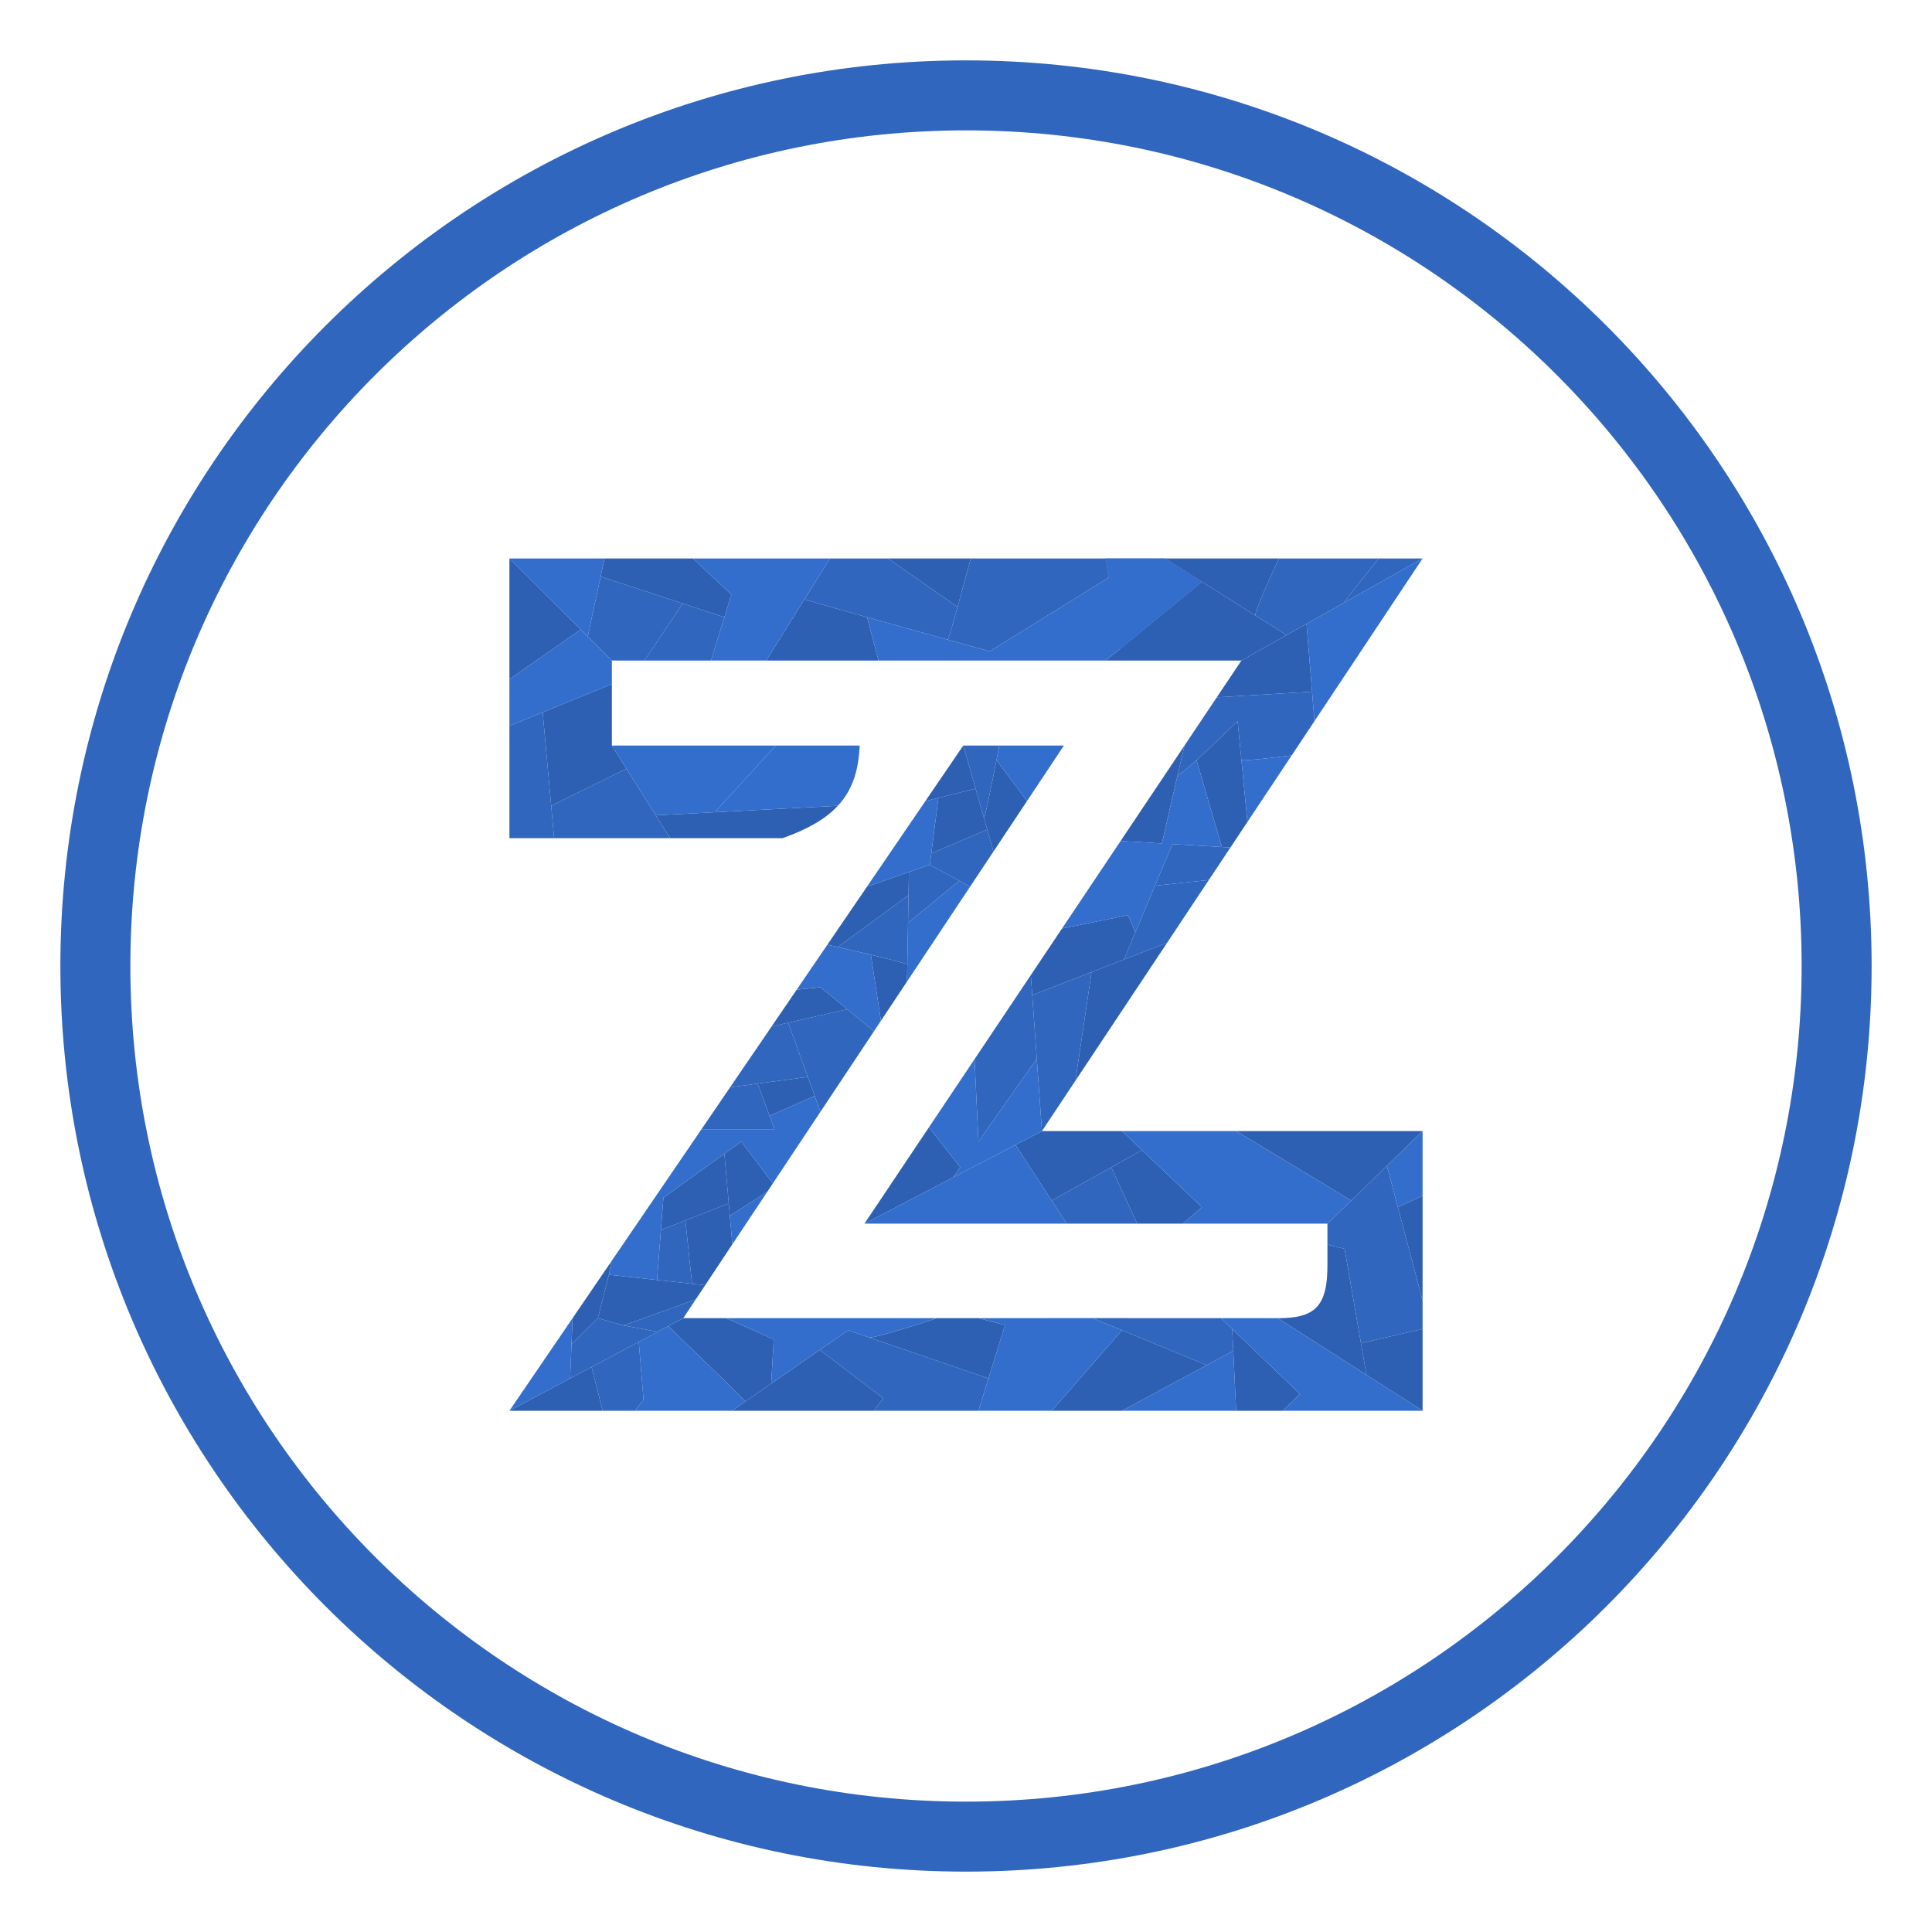
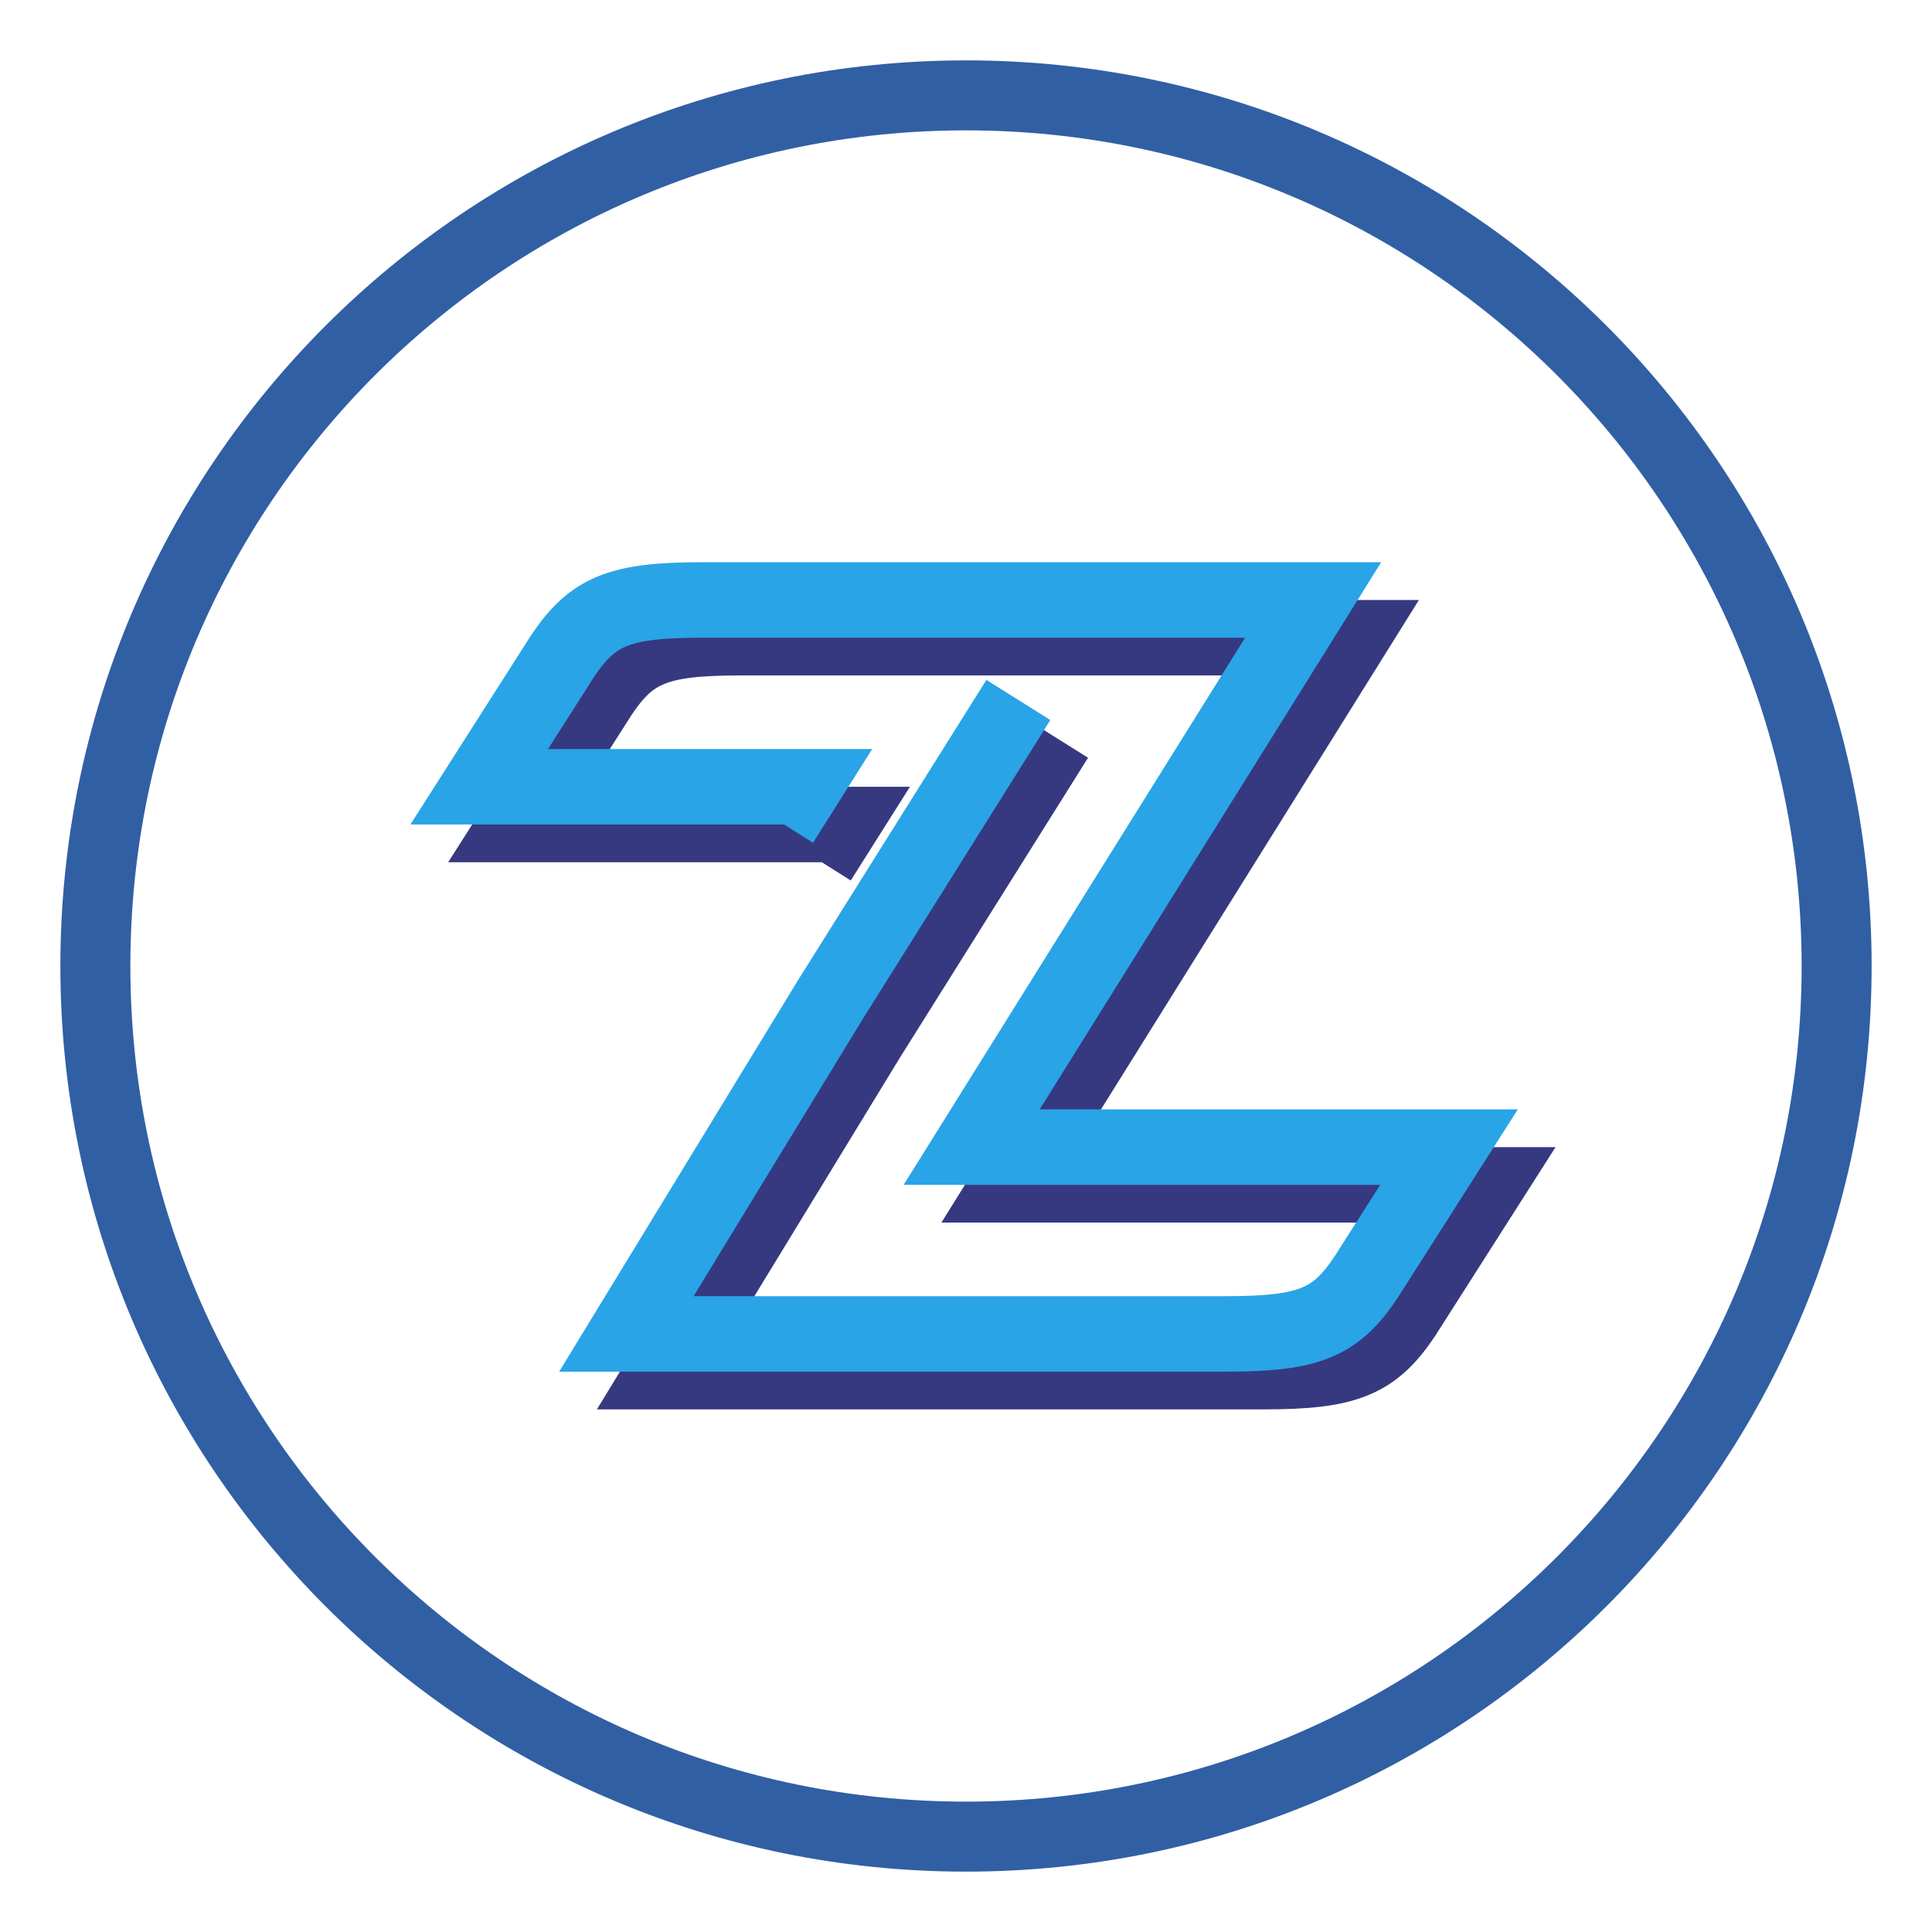
<svg xmlns="http://www.w3.org/2000/svg" width="512" height="512" viewBox="0 0 512 512" fill="none">
-   <path d="M496 256C496 388.548 388.548 496 256 496C123.452 496 16 388.548 16 256C16 123.452 123.452 16 256 16C388.548 16 496 123.452 496 256ZM34.548 256C34.548 378.304 133.696 477.452 256 477.452C378.304 477.452 477.452 378.304 477.452 256C477.452 133.696 378.304 34.548 256 34.548C133.696 34.548 34.548 133.696 34.548 256Z" fill="#3066BE" />
-   <path d="M177.602 222.12H207.406C214.077 219.758 218.815 217.012 222.038 213.542L189.45 215.244L173.79 216.062L177.602 222.12Z" fill="#2D60B3" />
-   <path d="M162.158 197.58V181.275L143.823 188.763L146.07 213.542L166.016 203.71L162.158 197.58Z" fill="#2D60B3" />
-   <path d="M153.906 166.827L135 148V180.015L153.906 166.827Z" fill="#2D60B3" />
-   <path d="M193.818 157.579L183.652 148H160.208L159.177 152.79L180.879 159.924L191.973 163.572L193.818 157.579Z" fill="#2D60B3" />
-   <path d="M229.783 163.572C220.673 161.024 213.838 159.09 213.182 158.84L206.504 169.534L203.062 175.044H232.808L229.783 163.572Z" fill="#2D60B3" />
-   <path d="M253.761 160.856C254.967 156.5 256.339 151.433 257.26 148H235.329L253.761 160.856Z" fill="#2D60B3" />
-   <path d="M308.685 148L318.517 154.187L332.633 163.07C332.835 161.299 336.919 152.285 338.935 148H308.685Z" fill="#2D60B3" />
-   <path d="M328.988 175.044L340.952 168.305L332.633 163.07L318.517 154.187L296.836 171.948L293.056 175.044H328.988Z" fill="#2D60B3" />
-   <path d="M340.952 168.305L328.988 175.044L322.454 184.804L327.34 184.512L347.709 183.292L346.703 170.94L346.246 165.323L340.952 168.305Z" fill="#2D60B3" />
-   <path d="M326.079 224.601L330.582 217.827L328.988 201.447L327.981 191.106C325.202 193.843 320.648 198.236 317.091 201.447L323.81 224.466L326.079 224.601Z" fill="#2D60B3" />
-   <path d="M296.974 222.869L307.929 223.521C308.077 222.695 310.194 213.53 312.065 205.475C312.745 202.545 313.393 199.762 313.902 197.58L296.974 222.869Z" fill="#2D60B3" />
-   <path d="M273.18 258.412L273.558 263.706L289.275 257.61L297.846 254.285L300.878 247.069L298.943 242.531L281.449 246.06L273.18 258.412Z" fill="#2D60B3" />
-   <path d="M309.301 249.842L297.846 254.285L289.275 257.61L286.013 279.587L285.002 286.394L309.301 249.842Z" fill="#2D60B3" />
-   <path d="M229.084 324.286L252.605 312.016L254.487 309.347L246.181 298.746L229.084 324.286Z" fill="#2D60B3" />
-   <path d="M276.126 299.746L269.108 303.407L278.724 318.156L294.494 309.347L302.641 304.796L297.342 299.746H276.126Z" fill="#2D60B3" />
-   <path d="M313.475 324.286L318.515 319.921L302.641 304.796L294.494 309.347L301.375 324.286H313.475Z" fill="#2D60B3" />
-   <path d="M377 299.746H327.592C329.949 301.166 332.876 302.928 335.976 304.796C345.913 310.782 357.628 317.849 358.081 318.156L367.54 308.951L377 299.746Z" fill="#2D60B3" />
-   <path d="M377 344.625V316.896L370.449 319.921L374.551 335.389L377 344.625Z" fill="#2D60B3" />
-   <path d="M351.782 335.389C351.782 346.383 348.329 349.357 338.61 349.327L354.565 359.525L362.127 364.359L360.671 355.969L356.329 330.947L351.782 329.838V335.389Z" fill="#2D60B3" />
-   <path d="M362.127 364.359L377 373.867V352.188L360.671 355.969L362.127 364.359Z" fill="#2D60B3" />
-   <path d="M339.944 373.867L344.481 369.416L326.547 352.188L326.826 357.985L327.592 373.867H339.944Z" fill="#2D60B3" />
-   <path d="M297.342 373.867L319.777 361.782L297.342 352.535L285.002 366.673L278.724 373.867H297.342Z" fill="#2D60B3" />
-   <path d="M266.335 351.166L259.297 349.315L248.369 349.316C242.762 351.164 231.296 354.772 230.287 354.426L242.64 358.666L261.954 365.296L266.335 351.166Z" fill="#2D60B3" />
-   <path d="M193.987 373.867H231.548C232.269 372.94 233.141 371.811 234.076 370.59L217.274 357.733L204.37 366.673L197.517 371.422L193.987 373.867Z" fill="#2D60B3" />
-   <path d="M204.37 366.673L205.052 354.96L192.475 349.325C185.341 349.326 181.072 349.327 181.072 349.327L177.098 351.444C178.512 352.804 180.227 354.456 182.054 356.221C188.911 362.843 197.357 371.055 197.517 371.422L204.37 366.673Z" fill="#2D60B3" />
-   <path d="M151.091 365.296L135 373.867H159.704L156.771 362.271L151.091 365.296Z" fill="#2D60B3" />
-   <path d="M151.742 349.327C151.667 351.154 151.562 353.697 151.458 356.221L158.444 349.327L161.376 337.819L162.002 334.29L151.742 349.327Z" fill="#2D60B3" />
-   <path d="M165.25 351.255L184.365 344.373L186.879 340.592L183.4 340.213L174.128 339.205L161.376 337.819L158.444 349.327L165.25 351.255Z" fill="#2D60B3" />
-   <path d="M186.879 340.592L194.085 329.752L193.418 322.19L193.13 318.913L181.635 323.425L183.4 340.213L186.879 340.592Z" fill="#2D60B3" />
-   <path d="M191.971 305.758L175.812 317.4L175.15 325.971L181.635 323.425L193.13 318.913L191.971 305.758Z" fill="#2D60B3" />
-   <path d="M204.809 313.619L196.456 302.527L191.971 305.758L193.13 318.913L193.418 322.19L203.315 315.867L204.809 313.619Z" fill="#2D60B3" />
-   <path d="M214.074 285.385L200.794 287.173L203.944 295.721L215.905 290.427L214.074 285.385Z" fill="#2D60B3" />
-   <path d="M217.431 261.626L211.129 262.282L204.482 272.025L208.86 271.027L224.526 267.456L217.431 261.626Z" fill="#2D60B3" />
-   <path d="M240.371 260.123L240.449 255.64C240.453 255.412 235.97 254.267 230.792 253.025L231.876 260.123L233.464 270.512L240.371 260.123Z" fill="#2D60B3" />
-   <path d="M240.875 231.101L229.764 234.969L219.273 250.346C220.108 250.535 221.041 250.747 222.038 250.976L240.768 237.238L240.875 231.101Z" fill="#2D60B3" />
-   <path d="M260.771 216.819L258.537 209.004L248.69 211.432L246.808 226.146L261.635 219.844L260.771 216.819Z" fill="#2D60B3" />
-   <path d="M264.077 201.442C262.823 207.87 261.113 216.323 260.771 216.819L261.635 219.844L263.292 225.642L272.174 212.281L264.077 201.442Z" fill="#2D60B3" />
-   <path d="M258.537 209.004L255.273 197.58L245.243 212.281L248.69 211.432L258.537 209.004Z" fill="#2D60B3" />
-   <path d="M135 192.367V222.12H146.848L146.07 213.542L143.823 188.763L135 192.367Z" fill="#3066BE" />
-   <path d="M188.442 175.044L191.973 163.572L180.879 159.924C180.476 160.67 173.989 170.315 170.796 175.044H188.442Z" fill="#3066BE" />
-   <path d="M146.848 222.12H177.602L173.79 216.062L166.016 203.71L146.07 213.542L146.848 222.12Z" fill="#3066BE" />
-   <path d="M155.758 168.671L162.158 175.044H170.796C173.989 170.315 180.476 160.67 180.879 159.924L159.177 152.79L155.758 168.671Z" fill="#3066BE" />
-   <path d="M293.852 153.042L293.056 148H257.26C256.339 151.433 254.967 156.5 253.761 160.856C252.438 165.637 251.316 169.563 251.21 169.534C255.04 170.596 258.803 171.638 262.302 172.606L293.852 153.042Z" fill="#3066BE" />
-   <path fill-rule="evenodd" clip-rule="evenodd" d="M365.404 148H338.935C336.919 152.285 332.835 161.299 332.633 163.07L340.952 168.305L346.246 165.323L356.329 159.643C355.724 159.984 362.127 152.023 365.404 148ZM308.685 148L318.517 154.187L296.836 171.948L293.852 153.042L293.056 148H308.685ZM251.21 169.534C243.852 167.493 236.245 165.378 229.783 163.572C220.673 161.024 213.838 159.09 213.182 158.84L219.952 148H235.329L253.761 160.856C252.438 165.637 251.316 169.563 251.21 169.534Z" fill="#3066BE" />
-   <path d="M356.329 159.643L377 148H365.404C362.127 152.023 355.724 159.984 356.329 159.643Z" fill="#3066BE" />
-   <path d="M310.702 223.686L306.067 234.717L320.36 233.204L326.079 224.601L323.81 224.466L310.702 223.686Z" fill="#3066BE" />
-   <path d="M273.558 263.706L273.18 258.412L258.269 280.689L259.297 302.527L274.761 280.596L273.989 269.756L273.558 263.706Z" fill="#3066BE" />
-   <path fill-rule="evenodd" clip-rule="evenodd" d="M276.126 299.746L285.002 286.394L286.013 279.587L289.275 257.61L273.558 263.706L273.989 269.756L274.761 280.596L276.126 299.746ZM297.846 254.285L309.301 249.842L320.36 233.204L306.067 234.717L300.878 247.069L297.846 254.285ZM312.065 205.475C312.664 205.311 314.641 203.659 317.091 201.447C320.648 198.236 325.202 193.843 327.981 191.106L328.988 201.447C330.263 201.644 338.402 200.685 342.312 200.181L348.345 191.106L347.709 183.292L327.34 184.512L322.454 184.804L313.902 197.58C313.393 199.762 312.745 202.545 312.065 205.475Z" fill="#3066BE" />
-   <path fill-rule="evenodd" clip-rule="evenodd" d="M351.782 324.286L358.081 318.156L367.54 308.951L370.449 319.921L374.551 335.389L377 344.625V352.188L360.671 355.969L356.329 330.947L351.782 329.838V324.286ZM282.721 324.286H301.375L294.494 309.347L278.724 318.156L282.721 324.286Z" fill="#3066BE" />
-   <path d="M326.547 352.188L323.558 349.316C314.708 349.314 302.76 349.313 289.527 349.313L297.342 352.535L319.777 361.782L326.826 357.985L326.547 352.188Z" fill="#3066BE" />
-   <path fill-rule="evenodd" clip-rule="evenodd" d="M168.275 373.867H159.704L156.771 362.271L169.283 355.606L170.544 370.961L168.275 373.867ZM234.076 370.59L217.274 357.733L224.777 352.535L230.287 354.426L242.64 358.666L261.954 365.296L259.297 373.867H251.463H231.548C232.269 372.94 233.141 371.811 234.076 370.59Z" fill="#3066BE" />
-   <path d="M151.458 356.221C151.283 360.469 151.112 364.663 151.091 365.296L156.771 362.271L169.283 355.606L174.282 352.944L165.25 351.255L158.444 349.327L151.458 356.221Z" fill="#3066BE" />
-   <path d="M208.86 271.027L204.482 272.025L193.475 288.158L200.794 287.173L214.074 285.385L208.86 271.027Z" fill="#3066BE" />
-   <path fill-rule="evenodd" clip-rule="evenodd" d="M246.808 226.146L261.635 219.844L263.292 225.642L257.092 234.969L254.235 233.417L246.421 229.171L246.808 226.146ZM240.641 244.548L240.768 237.238L222.038 250.976C224.722 251.591 227.868 252.323 230.792 253.025C235.97 254.267 240.453 255.412 240.449 255.64L240.641 244.548ZM224.526 267.456L208.86 271.027L214.074 285.385L215.905 290.427L217.431 294.631L231.621 273.285L224.526 267.456ZM203.944 295.721L205.244 299.25H193.987H185.908L193.475 288.158L200.794 287.173L203.944 295.721ZM174.128 339.205L175.15 325.971L181.635 323.425L183.4 340.213L174.128 339.205ZM165.25 351.255L184.365 344.373L181.072 349.327L177.098 351.444L174.282 352.944L165.25 351.255Z" fill="#3066BE" />
-   <path d="M246.421 229.171L240.875 231.101L240.768 237.238L240.641 244.548L254.235 233.417L246.421 229.171Z" fill="#3066BE" />
-   <path d="M264.823 197.58H255.273L258.537 209.004L260.771 216.819C261.113 216.323 262.823 207.87 264.077 201.442C264.355 200.02 264.61 198.696 264.823 197.58Z" fill="#3066BE" />
-   <path d="M162.158 197.58L166.016 203.71L173.79 216.062L189.45 215.244L205.583 197.58H162.158Z" fill="#336ECC" />
-   <path d="M222.038 213.542C225.859 209.428 227.552 204.297 227.815 197.58H205.583L189.45 215.244L222.038 213.542Z" fill="#336ECC" />
-   <path d="M162.158 181.275V175.044L155.758 168.671L153.906 166.827L135 180.015V192.367L143.823 188.763L162.158 181.275Z" fill="#336ECC" />
-   <path d="M135 148L153.906 166.827L155.758 168.671L159.177 152.79L160.208 148H135Z" fill="#336ECC" />
-   <path fill-rule="evenodd" clip-rule="evenodd" d="M308.685 148L318.517 154.187L296.836 171.948L293.056 175.044H271.125H232.808L229.783 163.572C236.245 165.378 243.852 167.493 251.21 169.534C255.04 170.596 258.803 171.638 262.302 172.606L293.852 153.042L293.056 148H308.685ZM219.952 148L213.182 158.84L206.504 169.534L203.062 175.044H188.442L191.973 163.572L193.818 157.579L183.652 148H219.952Z" fill="#336ECC" />
-   <path fill-rule="evenodd" clip-rule="evenodd" d="M276.126 299.746L269.108 303.407L252.605 312.016L254.487 309.347L246.181 298.746L258.269 280.689L259.297 302.527L274.761 280.596L276.126 299.746ZM300.878 247.069L306.067 234.717L310.702 223.686L323.81 224.466L317.091 201.447C314.641 203.659 312.664 205.311 312.065 205.475C310.194 213.53 308.077 222.695 307.929 223.521L296.974 222.869L293.056 228.721L281.449 246.06L298.943 242.531L300.878 247.069ZM328.988 201.447L330.582 217.827L342.312 200.181C338.402 200.685 330.263 201.644 328.988 201.447ZM348.345 191.106L361.751 170.94L377 148L356.329 159.643L346.246 165.323L346.703 170.94L347.709 183.292L348.345 191.106Z" fill="#336ECC" />
-   <path fill-rule="evenodd" clip-rule="evenodd" d="M297.342 299.746H327.592C329.949 301.166 332.876 302.928 335.976 304.796C345.913 310.782 357.628 317.849 358.081 318.156L351.782 324.286H313.475L318.515 319.921L302.641 304.796L297.342 299.746ZM370.449 319.921L367.54 308.951L377 299.746V316.896L370.449 319.921ZM269.108 303.407L278.724 318.156L282.721 324.286H229.084L252.605 312.016L269.108 303.407Z" fill="#336ECC" />
-   <path fill-rule="evenodd" clip-rule="evenodd" d="M193.987 373.867H168.275L170.544 370.961L169.283 355.606L174.282 352.944L177.098 351.444C178.512 352.804 180.227 354.456 182.054 356.221C188.911 362.843 197.357 371.055 197.517 371.422L193.987 373.867ZM205.052 354.96L192.475 349.325C198.408 349.324 206.324 349.322 215.415 349.321C225.347 349.319 236.683 349.318 248.369 349.316C242.762 351.164 231.296 354.772 230.287 354.426L224.777 352.535L217.274 357.733L204.37 366.673L205.052 354.96ZM259.297 373.867L261.954 365.296L266.335 351.166L259.297 349.315C265.825 349.315 272.36 349.314 278.724 349.314C282.393 349.314 286.006 349.314 289.527 349.313L297.342 352.535L285.002 366.673L278.724 373.867H259.297ZM326.547 352.188L323.558 349.316C331.531 349.318 336.99 349.322 338.61 349.327L354.565 359.525L362.127 364.359L377 373.867H339.944L344.481 369.416L326.547 352.188ZM319.777 361.782L326.826 357.985L327.592 373.867H297.342L319.777 361.782Z" fill="#336ECC" />
-   <path fill-rule="evenodd" clip-rule="evenodd" d="M264.823 197.58C264.61 198.696 264.355 200.02 264.077 201.442L272.174 212.281L281.946 197.58H264.823ZM246.808 226.146L248.69 211.432L245.243 212.281L229.764 234.969L240.875 231.101L246.421 229.171L246.808 226.146ZM240.371 260.123L257.092 234.969L254.235 233.417L240.641 244.548L240.449 255.64L240.371 260.123ZM219.273 250.346C220.108 250.535 221.041 250.747 222.038 250.976C224.722 251.591 227.868 252.323 230.792 253.025L231.876 260.123L233.464 270.512L231.621 273.285L224.526 267.456L217.431 261.626L211.129 262.282L219.273 250.346ZM217.431 294.631L215.905 290.427L203.944 295.721L205.244 299.25H193.987H185.908L176.105 313.619L162.002 334.29L161.376 337.819L174.128 339.205L175.15 325.971L175.812 317.4L191.971 305.758L196.456 302.527L204.809 313.619L208.496 308.073L217.431 294.631ZM194.085 329.752L203.315 315.867L193.418 322.19L194.085 329.752ZM151.742 349.327C151.667 351.154 151.562 353.697 151.458 356.221C151.283 360.469 151.112 364.663 151.091 365.296L135 373.867L151.742 349.327Z" fill="#336ECC" />
+   <path d="M217 228L223 218.5H137L159 184C167 172 174 169 196 169H296.5H358L312.75 241.5L267.5 314H394L372 348.5C364 360.5 357 363.5 335 363.5H176L230 275L263.25 222L279.875 195.5" stroke="#36397F" stroke-width="20" />
+   <path d="M207 218L213 208.5H127L149 174C157 162 164 159 186 159H286.5H348L302.75 231.5L257.5 304H384L362 338.5C354 350.5 347 353.5 325 353.5H166L220 265L253.25 212L269.875 185.5" stroke="#29A4E7" stroke-width="20" />
+   <path d="M496 256C496 388.548 388.548 496 256 496C123.452 496 16 388.548 16 256C16 123.452 123.452 16 256 16C388.548 16 496 123.452 496 256ZM34.548 256C34.548 378.304 133.696 477.452 256 477.452C378.304 477.452 477.452 378.304 477.452 256C477.452 133.696 378.304 34.548 256 34.548C133.696 34.548 34.548 133.696 34.548 256Z" fill="#315FA4" />
</svg>
